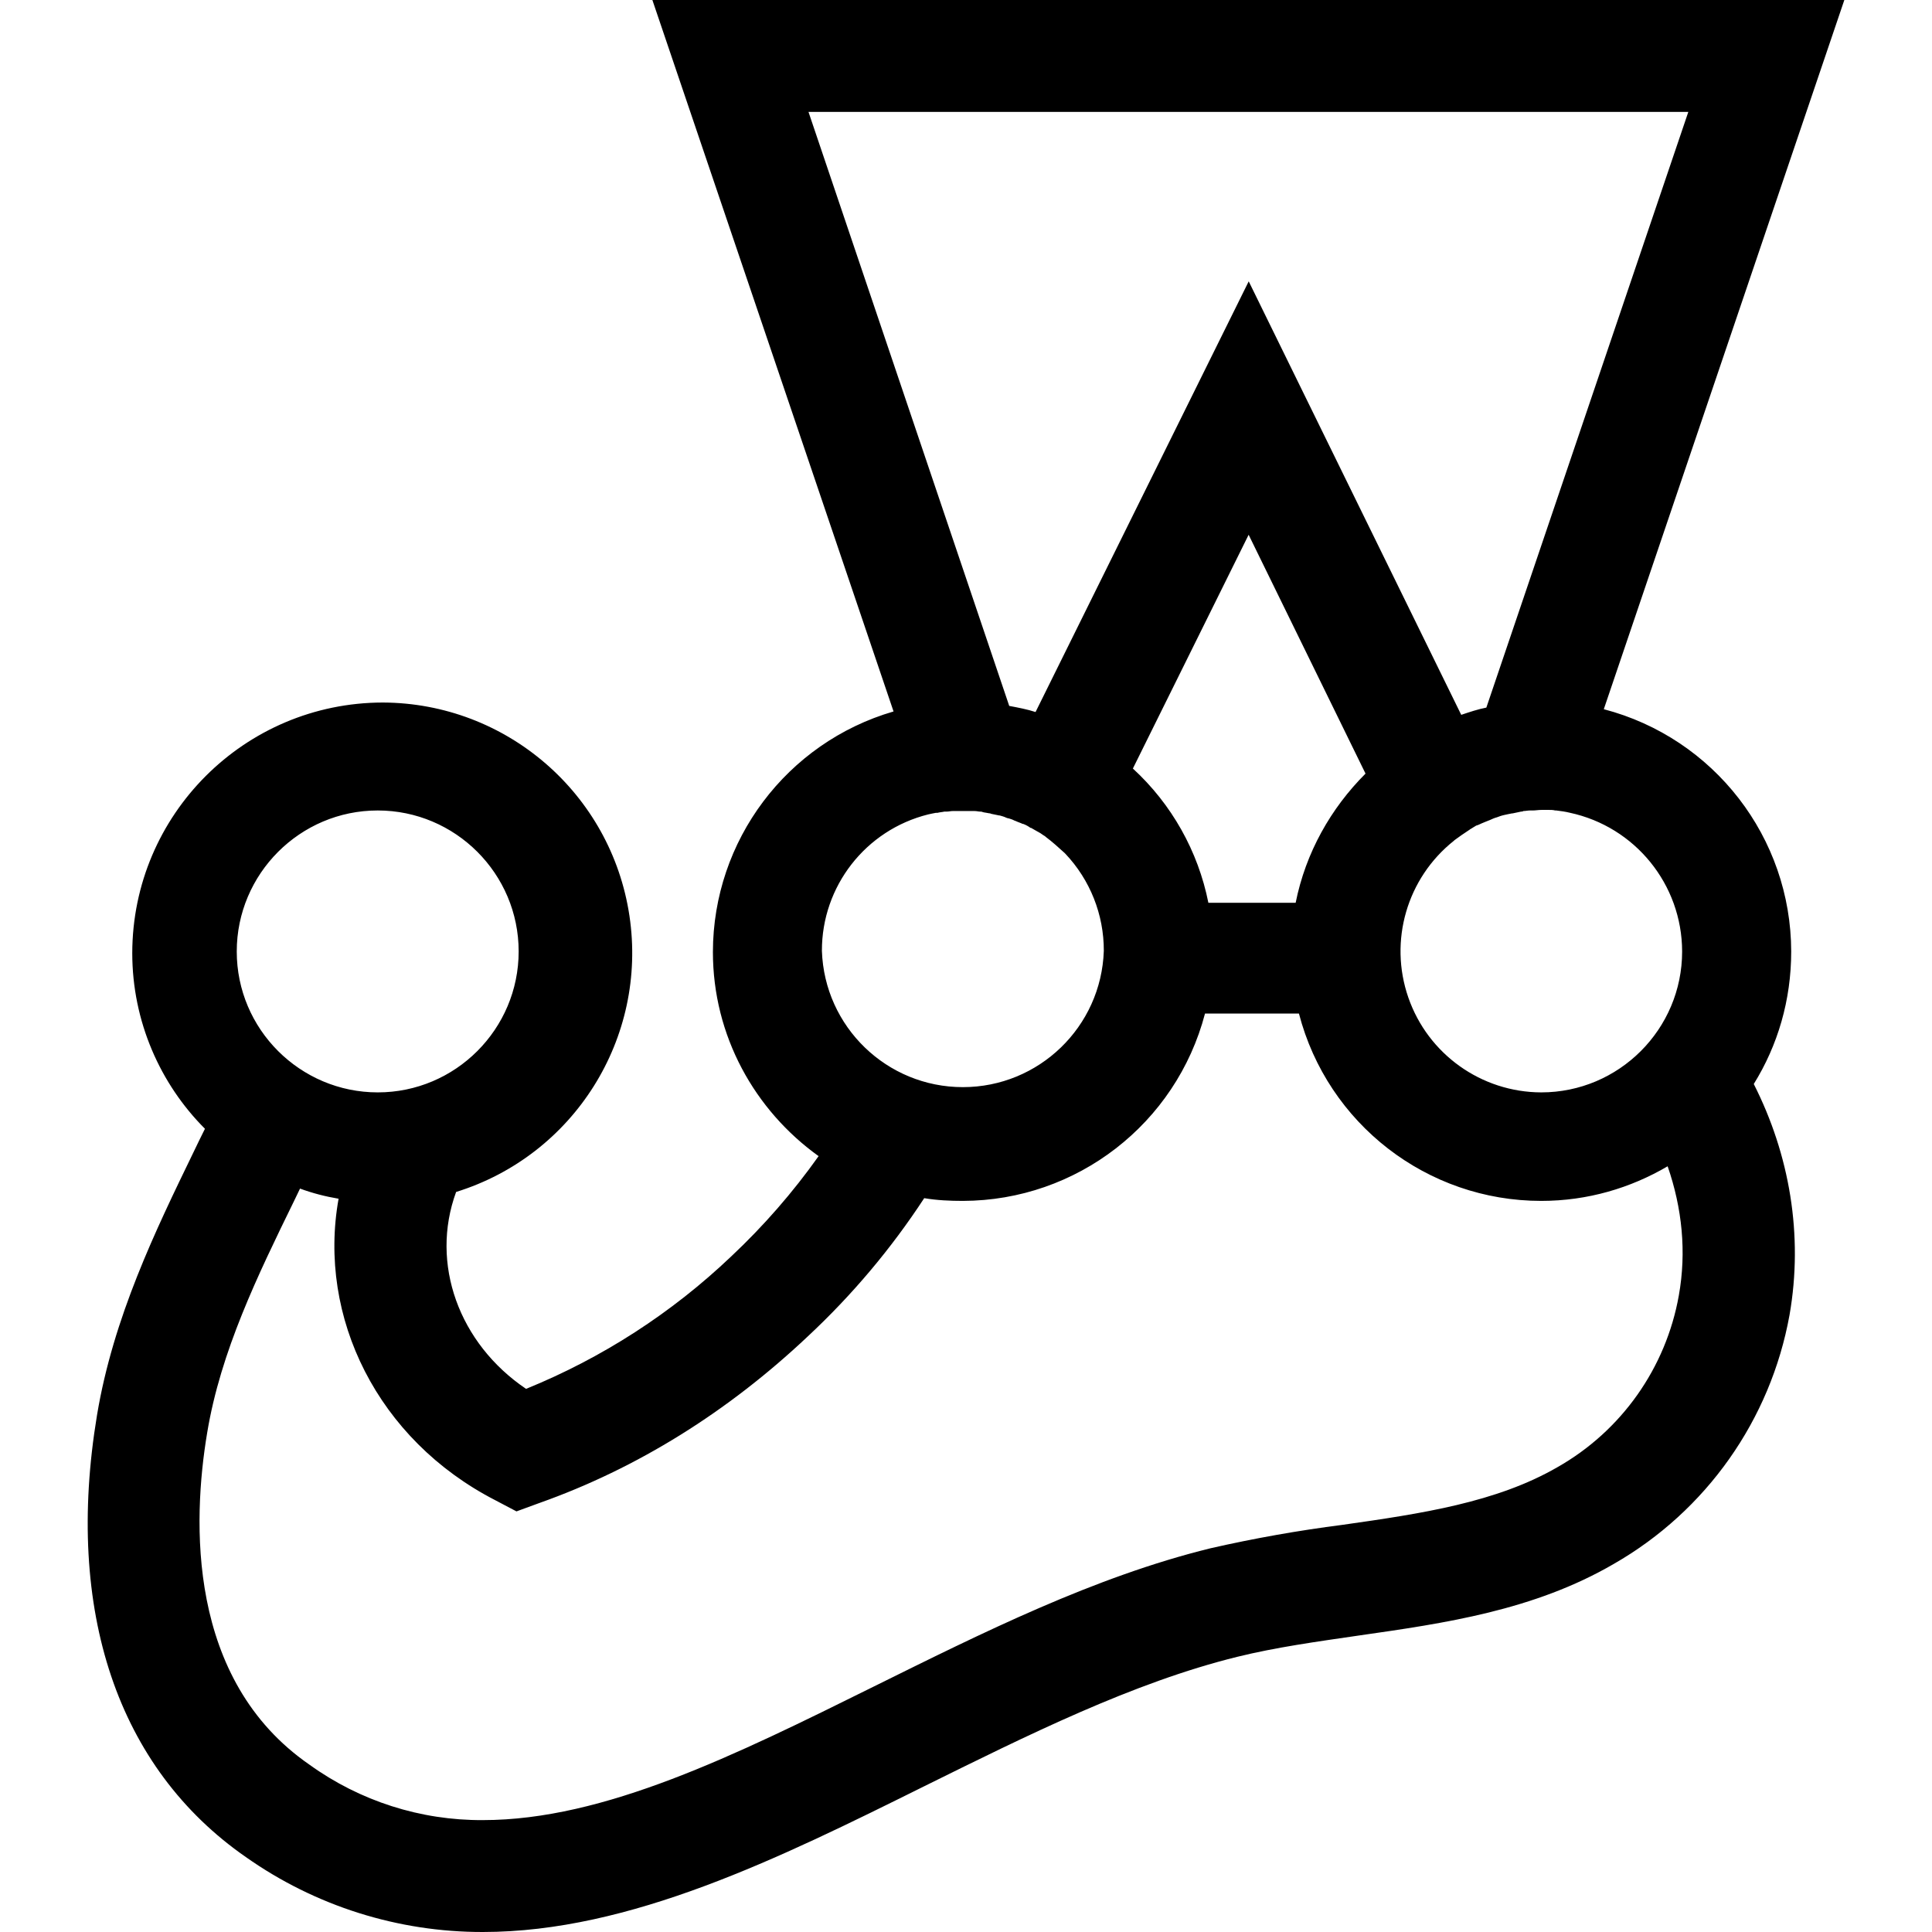
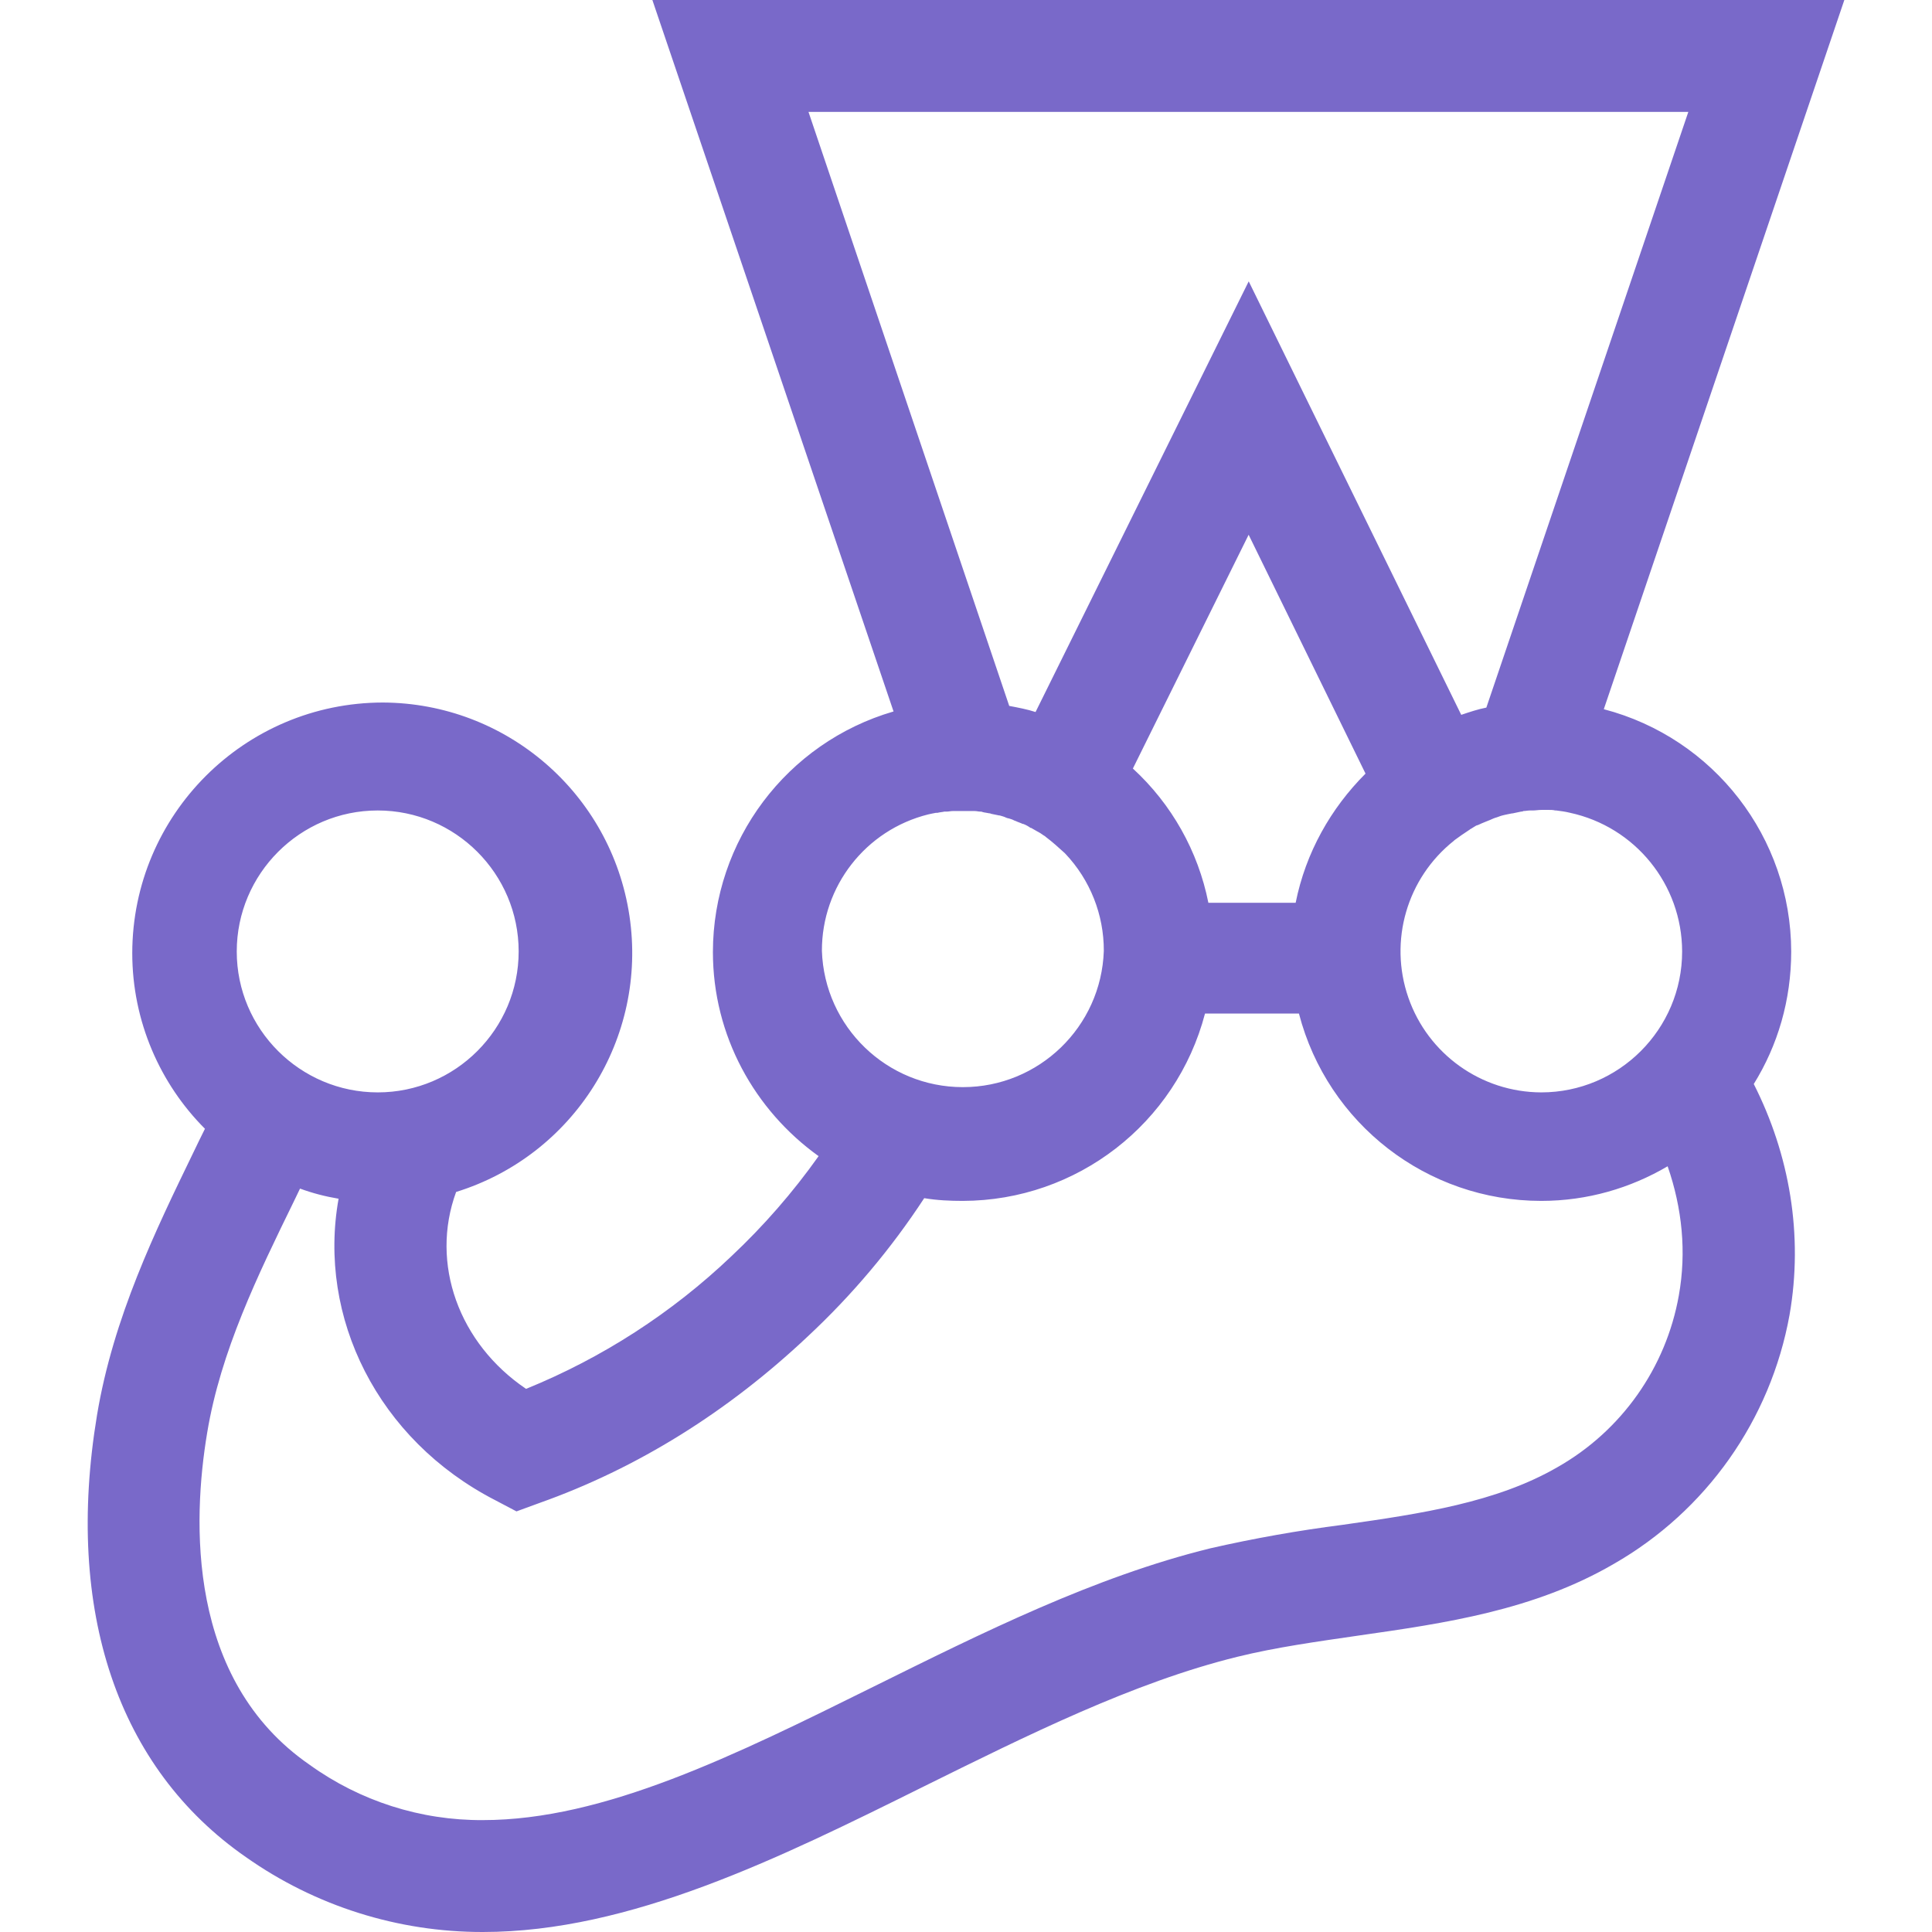
<svg xmlns="http://www.w3.org/2000/svg" role="img" viewBox="0 0 24 24">
-   <path d="M22.251 11.82a3.117 3.117 0 0 0-2.328-3.01L22.911 0H8.104L11.1 8.838a3.116 3.116 0 0 0-2.244 2.988c0 1.043.52 1.967 1.313 2.536a8.279 8.279 0 0 1-1.084 1.244 8.14 8.14 0 0 1-2.55 1.647c-.834-.563-1.195-1.556-.869-2.446a3.11 3.11 0 0 0-.91-6.08 3.117 3.117 0 0 0-3.113 3.113c0 .848.347 1.626.903 2.182-.048.097-.097.195-.146.299-.465.959-.993 2.043-1.195 3.259-.403 2.432.257 4.384 1.849 5.489A5.093 5.093 0 0 0 5.999 24c1.827 0 3.682-.917 5.475-1.807 1.279-.632 2.599-1.292 3.898-1.612.48-.118.98-.187 1.508-.264 1.07-.153 2.175-.312 3.168-.89a4.482 4.482 0 0 0 2.182-3.091c.174-.994 0-1.994-.444-2.87.298-.48.465-1.042.465-1.647zm-1.355 0c0 .965-.785 1.75-1.75 1.75a1.753 1.753 0 0 1-1.085-3.126l.007-.007c.056-.042.118-.084.18-.125 0 0 .008 0 .008-.007.028-.014.055-.035.083-.05.007 0 .014-.006.021-.006.028-.014.063-.028.097-.042.035-.014.07-.027.098-.041.007 0 .013-.007.02-.007.028-.007.056-.021.084-.028.007 0 .02-.007.028-.007.034-.007.062-.014.097-.02h.007l.104-.022c.007 0 .02 0 .028-.007.028 0 .055-.007.083-.007h.035c.035 0 .07-.007.111-.007h.09c.028 0 .05 0 .077.007h.014c.055.007.111.014.167.028a1.766 1.766 0 0 1 1.396 1.723zM10.043 1.39h10.93l-2.509 7.4c-.104.02-.208.055-.312.09l-2.64-5.385-2.648 5.35c-.104-.034-.216-.055-.327-.076l-2.494-7.38zm4.968 9.825a3.083 3.083 0 0 0-.938-1.668l1.438-2.904 1.452 2.967c-.43.43-.743.98-.868 1.605H15.01zm-3.481-1.098c.034-.007.062-.014.097-.02h.02c.029-.008.056-.008.084-.015h.028c.028 0 .049-.007.076-.007h.271c.028 0 .049.007.07.007.014 0 .02 0 .035.007.027.007.048.007.076.014.007 0 .014 0 .028.007l.097.02h.007c.028.008.056.015.083.029.007 0 .014.007.028.007.021.007.049.014.07.027.007 0 .014.007.02.007.028.014.056.021.084.035h.007a.374.374 0 0 1 .09.049h.007c.028.014.056.034.084.048.007 0 .007.007.013.007.028.014.05.035.077.049l.007.007c.083.062.16.132.236.201l.007.007a1.747 1.747 0 0 1 .48 1.209 1.752 1.752 0 0 1-3.502 0 1.742 1.742 0 0 1 1.32-1.695zm-6.838-.049c.966 0 1.751.786 1.751 1.751s-.785 1.751-1.75 1.751-1.752-.785-1.752-1.75.786-1.752 1.751-1.752zm16.163 6.025a3.07 3.07 0 0 1-1.508 2.133c-.758.438-1.689.577-2.669.716a17.29 17.29 0 0 0-1.64.291c-1.445.355-2.834 1.05-4.182 1.717-1.724.854-3.35 1.66-4.857 1.66a3.645 3.645 0 0 1-2.154-.688c-1.529-1.056-1.453-3.036-1.272-4.12.167-1.015.632-1.966 1.077-2.877.028-.055.049-.104.077-.16.152.056.312.098.479.126-.264 1.473.486 2.994 1.946 3.745l.264.139.284-.104c1.216-.431 2.342-1.133 3.336-2.071a9.334 9.334 0 0 0 1.445-1.716c.16.027.32.034.48.034a3.117 3.117 0 0 0 3.008-2.327h1.167a3.109 3.109 0 0 0 3.01 2.327c.576 0 1.11-.16 1.57-.43.18.52.236 1.063.139 1.605z" />
+   <path fill="hsl(250 47% 60%)" d="M22.251 11.82a3.117 3.117 0 0 0-2.328-3.01L22.911 0H8.104L11.1 8.838a3.116 3.116 0 0 0-2.244 2.988c0 1.043.52 1.967 1.313 2.536a8.279 8.279 0 0 1-1.084 1.244 8.14 8.14 0 0 1-2.55 1.647c-.834-.563-1.195-1.556-.869-2.446a3.11 3.11 0 0 0-.91-6.08 3.117 3.117 0 0 0-3.113 3.113c0 .848.347 1.626.903 2.182-.048.097-.097.195-.146.299-.465.959-.993 2.043-1.195 3.259-.403 2.432.257 4.384 1.849 5.489A5.093 5.093 0 0 0 5.999 24c1.827 0 3.682-.917 5.475-1.807 1.279-.632 2.599-1.292 3.898-1.612.48-.118.98-.187 1.508-.264 1.07-.153 2.175-.312 3.168-.89a4.482 4.482 0 0 0 2.182-3.091c.174-.994 0-1.994-.444-2.87.298-.48.465-1.042.465-1.647zm-1.355 0c0 .965-.785 1.75-1.75 1.75a1.753 1.753 0 0 1-1.085-3.126l.007-.007c.056-.042.118-.084.18-.125 0 0 .008 0 .008-.007.028-.014.055-.035.083-.05.007 0 .014-.006.021-.006.028-.014.063-.028.097-.042.035-.014.07-.027.098-.041.007 0 .013-.007.02-.007.028-.007.056-.021.084-.028.007 0 .02-.007.028-.007.034-.007.062-.014.097-.02h.007l.104-.022c.007 0 .02 0 .028-.007.028 0 .055-.007.083-.007h.035c.035 0 .07-.007.111-.007h.09c.028 0 .05 0 .077.007h.014c.055.007.111.014.167.028a1.766 1.766 0 0 1 1.396 1.723zM10.043 1.39h10.93l-2.509 7.4c-.104.02-.208.055-.312.09l-2.64-5.385-2.648 5.35c-.104-.034-.216-.055-.327-.076l-2.494-7.38zm4.968 9.825a3.083 3.083 0 0 0-.938-1.668l1.438-2.904 1.452 2.967c-.43.43-.743.98-.868 1.605H15.01zm-3.481-1.098c.034-.007.062-.014.097-.02h.02c.029-.008.056-.008.084-.015h.028c.028 0 .049-.007.076-.007h.271c.028 0 .049.007.07.007.014 0 .02 0 .035.007.027.007.048.007.076.014.007 0 .014 0 .028.007l.097.02h.007c.028.008.056.015.083.029.007 0 .014.007.028.007.021.007.049.014.07.027.007 0 .014.007.02.007.028.014.056.021.084.035h.007a.374.374 0 0 1 .09.049h.007c.028.014.056.034.084.048.007 0 .007.007.013.007.028.014.05.035.077.049l.007.007c.083.062.16.132.236.201l.007.007a1.747 1.747 0 0 1 .48 1.209 1.752 1.752 0 0 1-3.502 0 1.742 1.742 0 0 1 1.32-1.695zm-6.838-.049c.966 0 1.751.786 1.751 1.751s-.785 1.751-1.75 1.751-1.752-.785-1.752-1.75.786-1.752 1.751-1.752zm16.163 6.025a3.07 3.07 0 0 1-1.508 2.133c-.758.438-1.689.577-2.669.716a17.29 17.29 0 0 0-1.64.291c-1.445.355-2.834 1.05-4.182 1.717-1.724.854-3.35 1.66-4.857 1.66a3.645 3.645 0 0 1-2.154-.688c-1.529-1.056-1.453-3.036-1.272-4.12.167-1.015.632-1.966 1.077-2.877.028-.055.049-.104.077-.16.152.056.312.098.479.126-.264 1.473.486 2.994 1.946 3.745l.264.139.284-.104c1.216-.431 2.342-1.133 3.336-2.071a9.334 9.334 0 0 0 1.445-1.716c.16.027.32.034.48.034a3.117 3.117 0 0 0 3.008-2.327h1.167a3.109 3.109 0 0 0 3.01 2.327c.576 0 1.11-.16 1.57-.43.18.52.236 1.063.139 1.605z" />
</svg>
